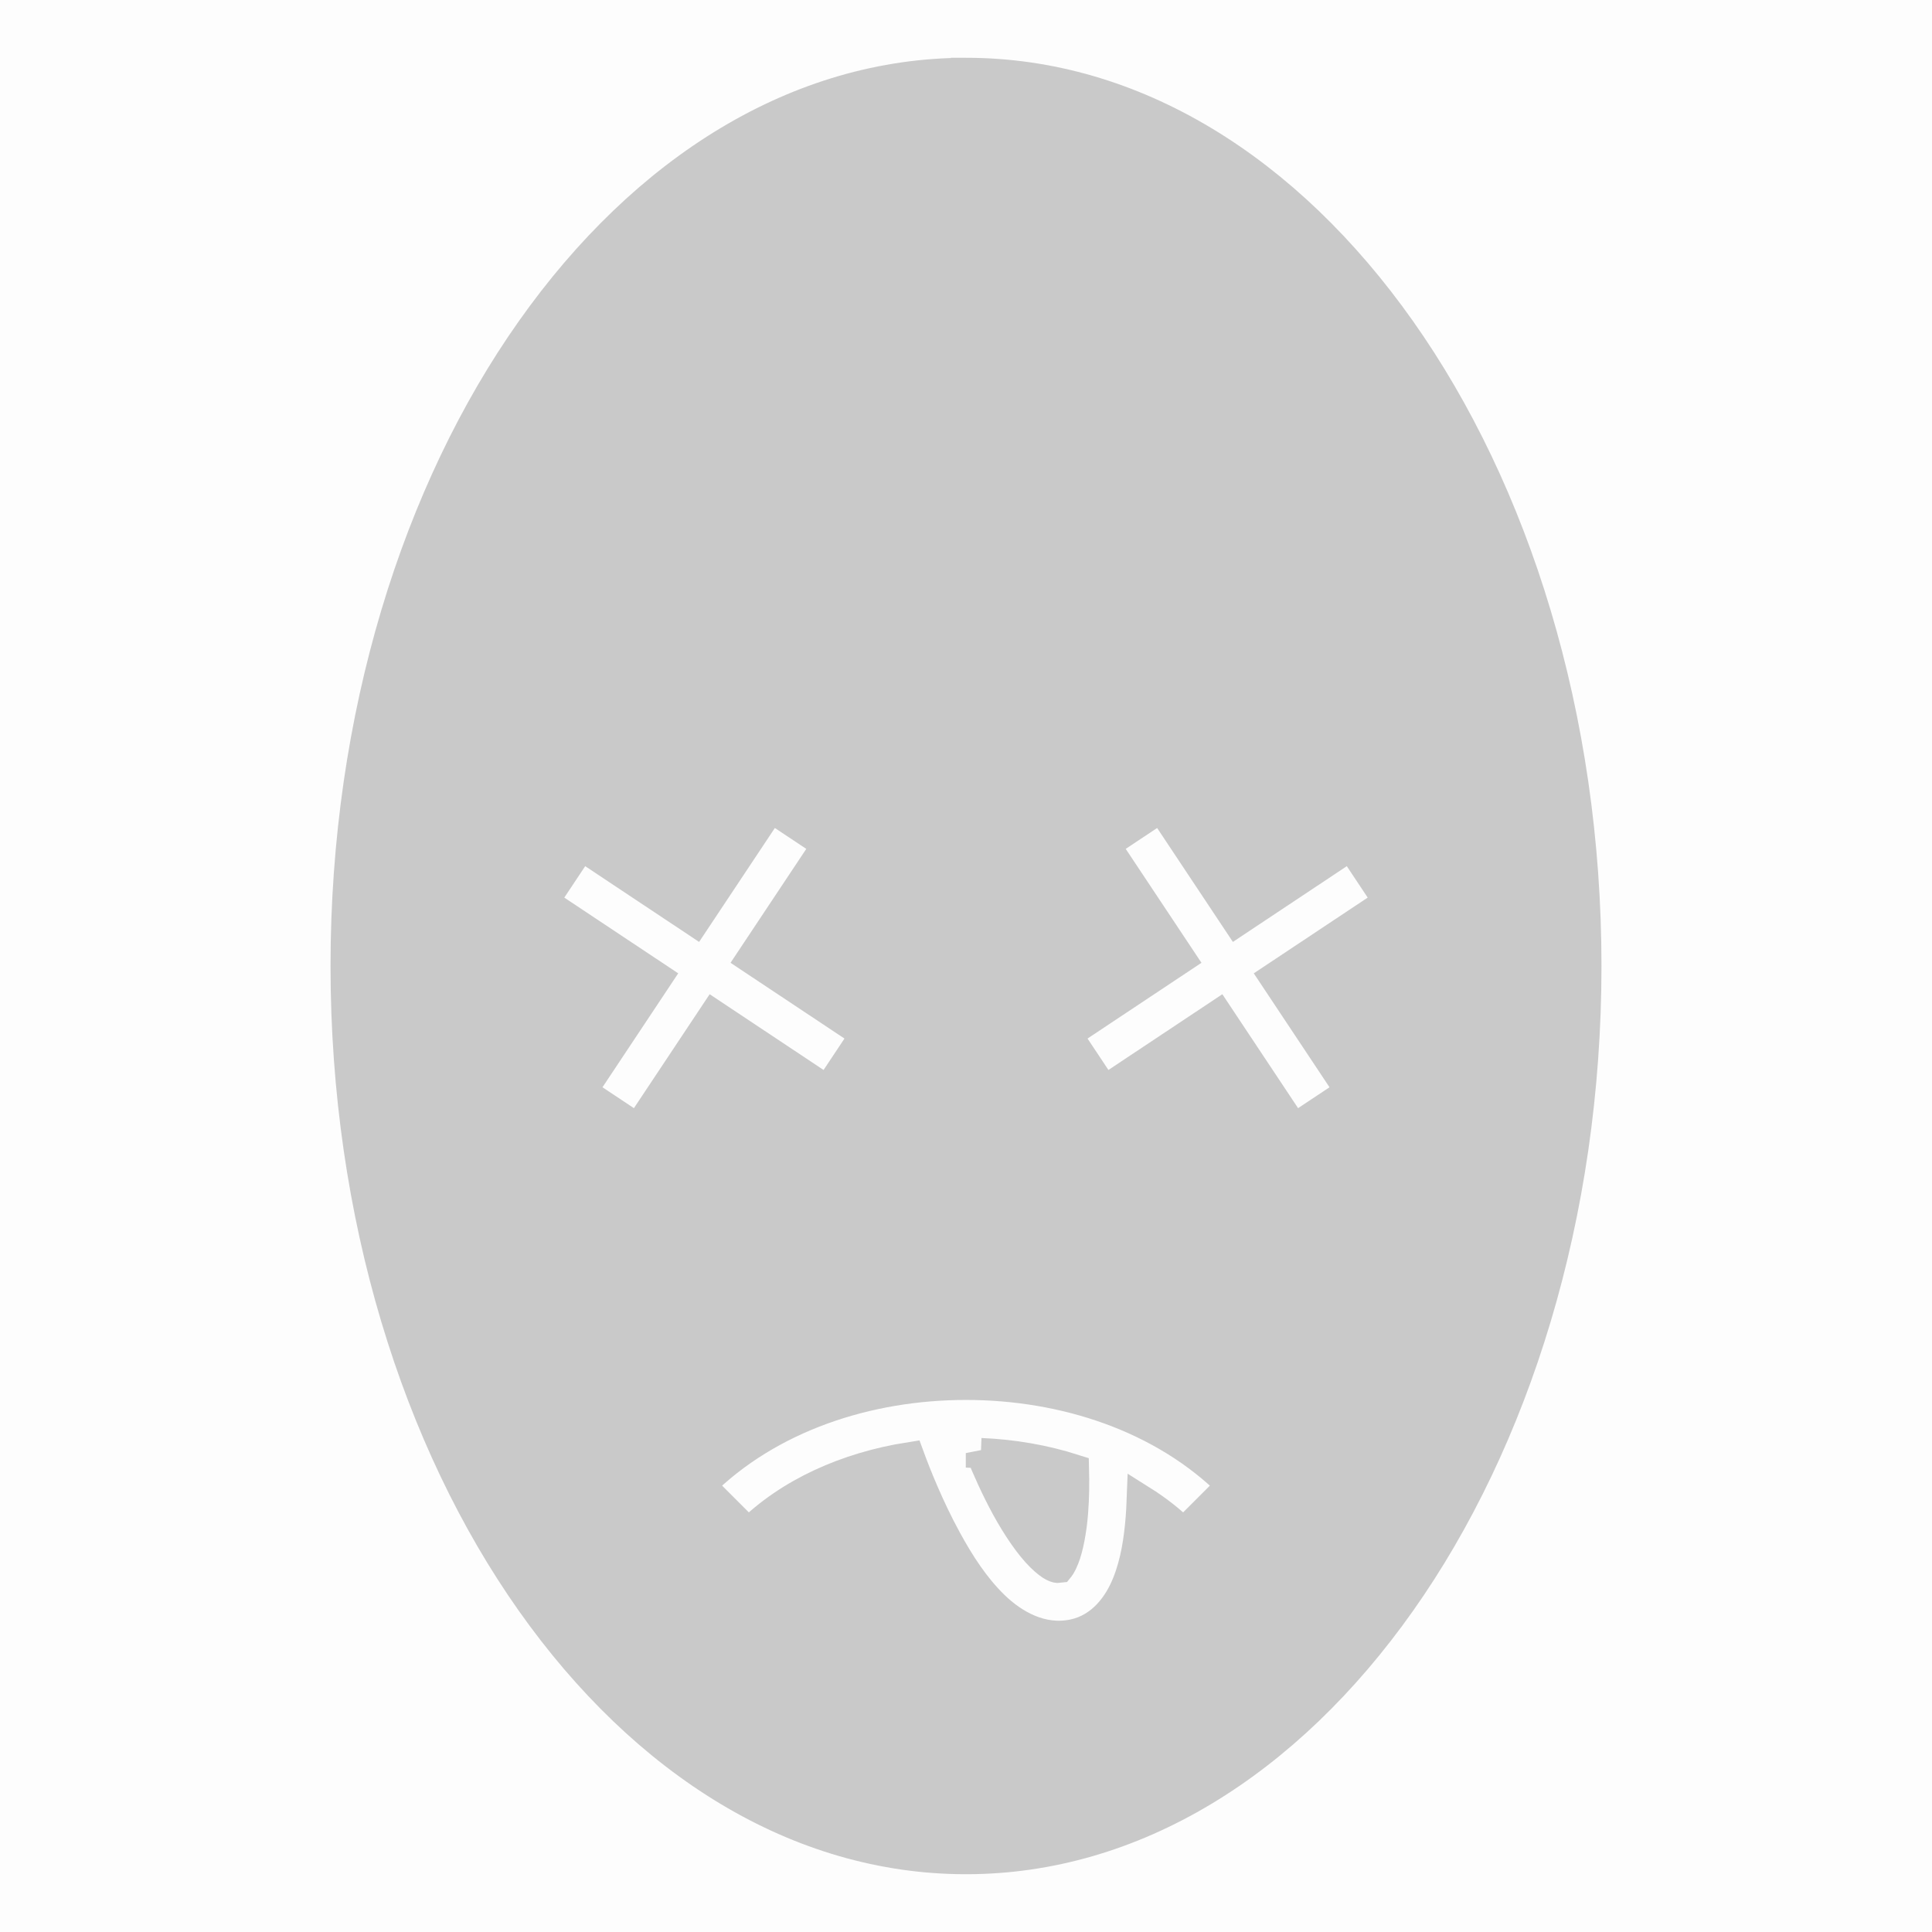
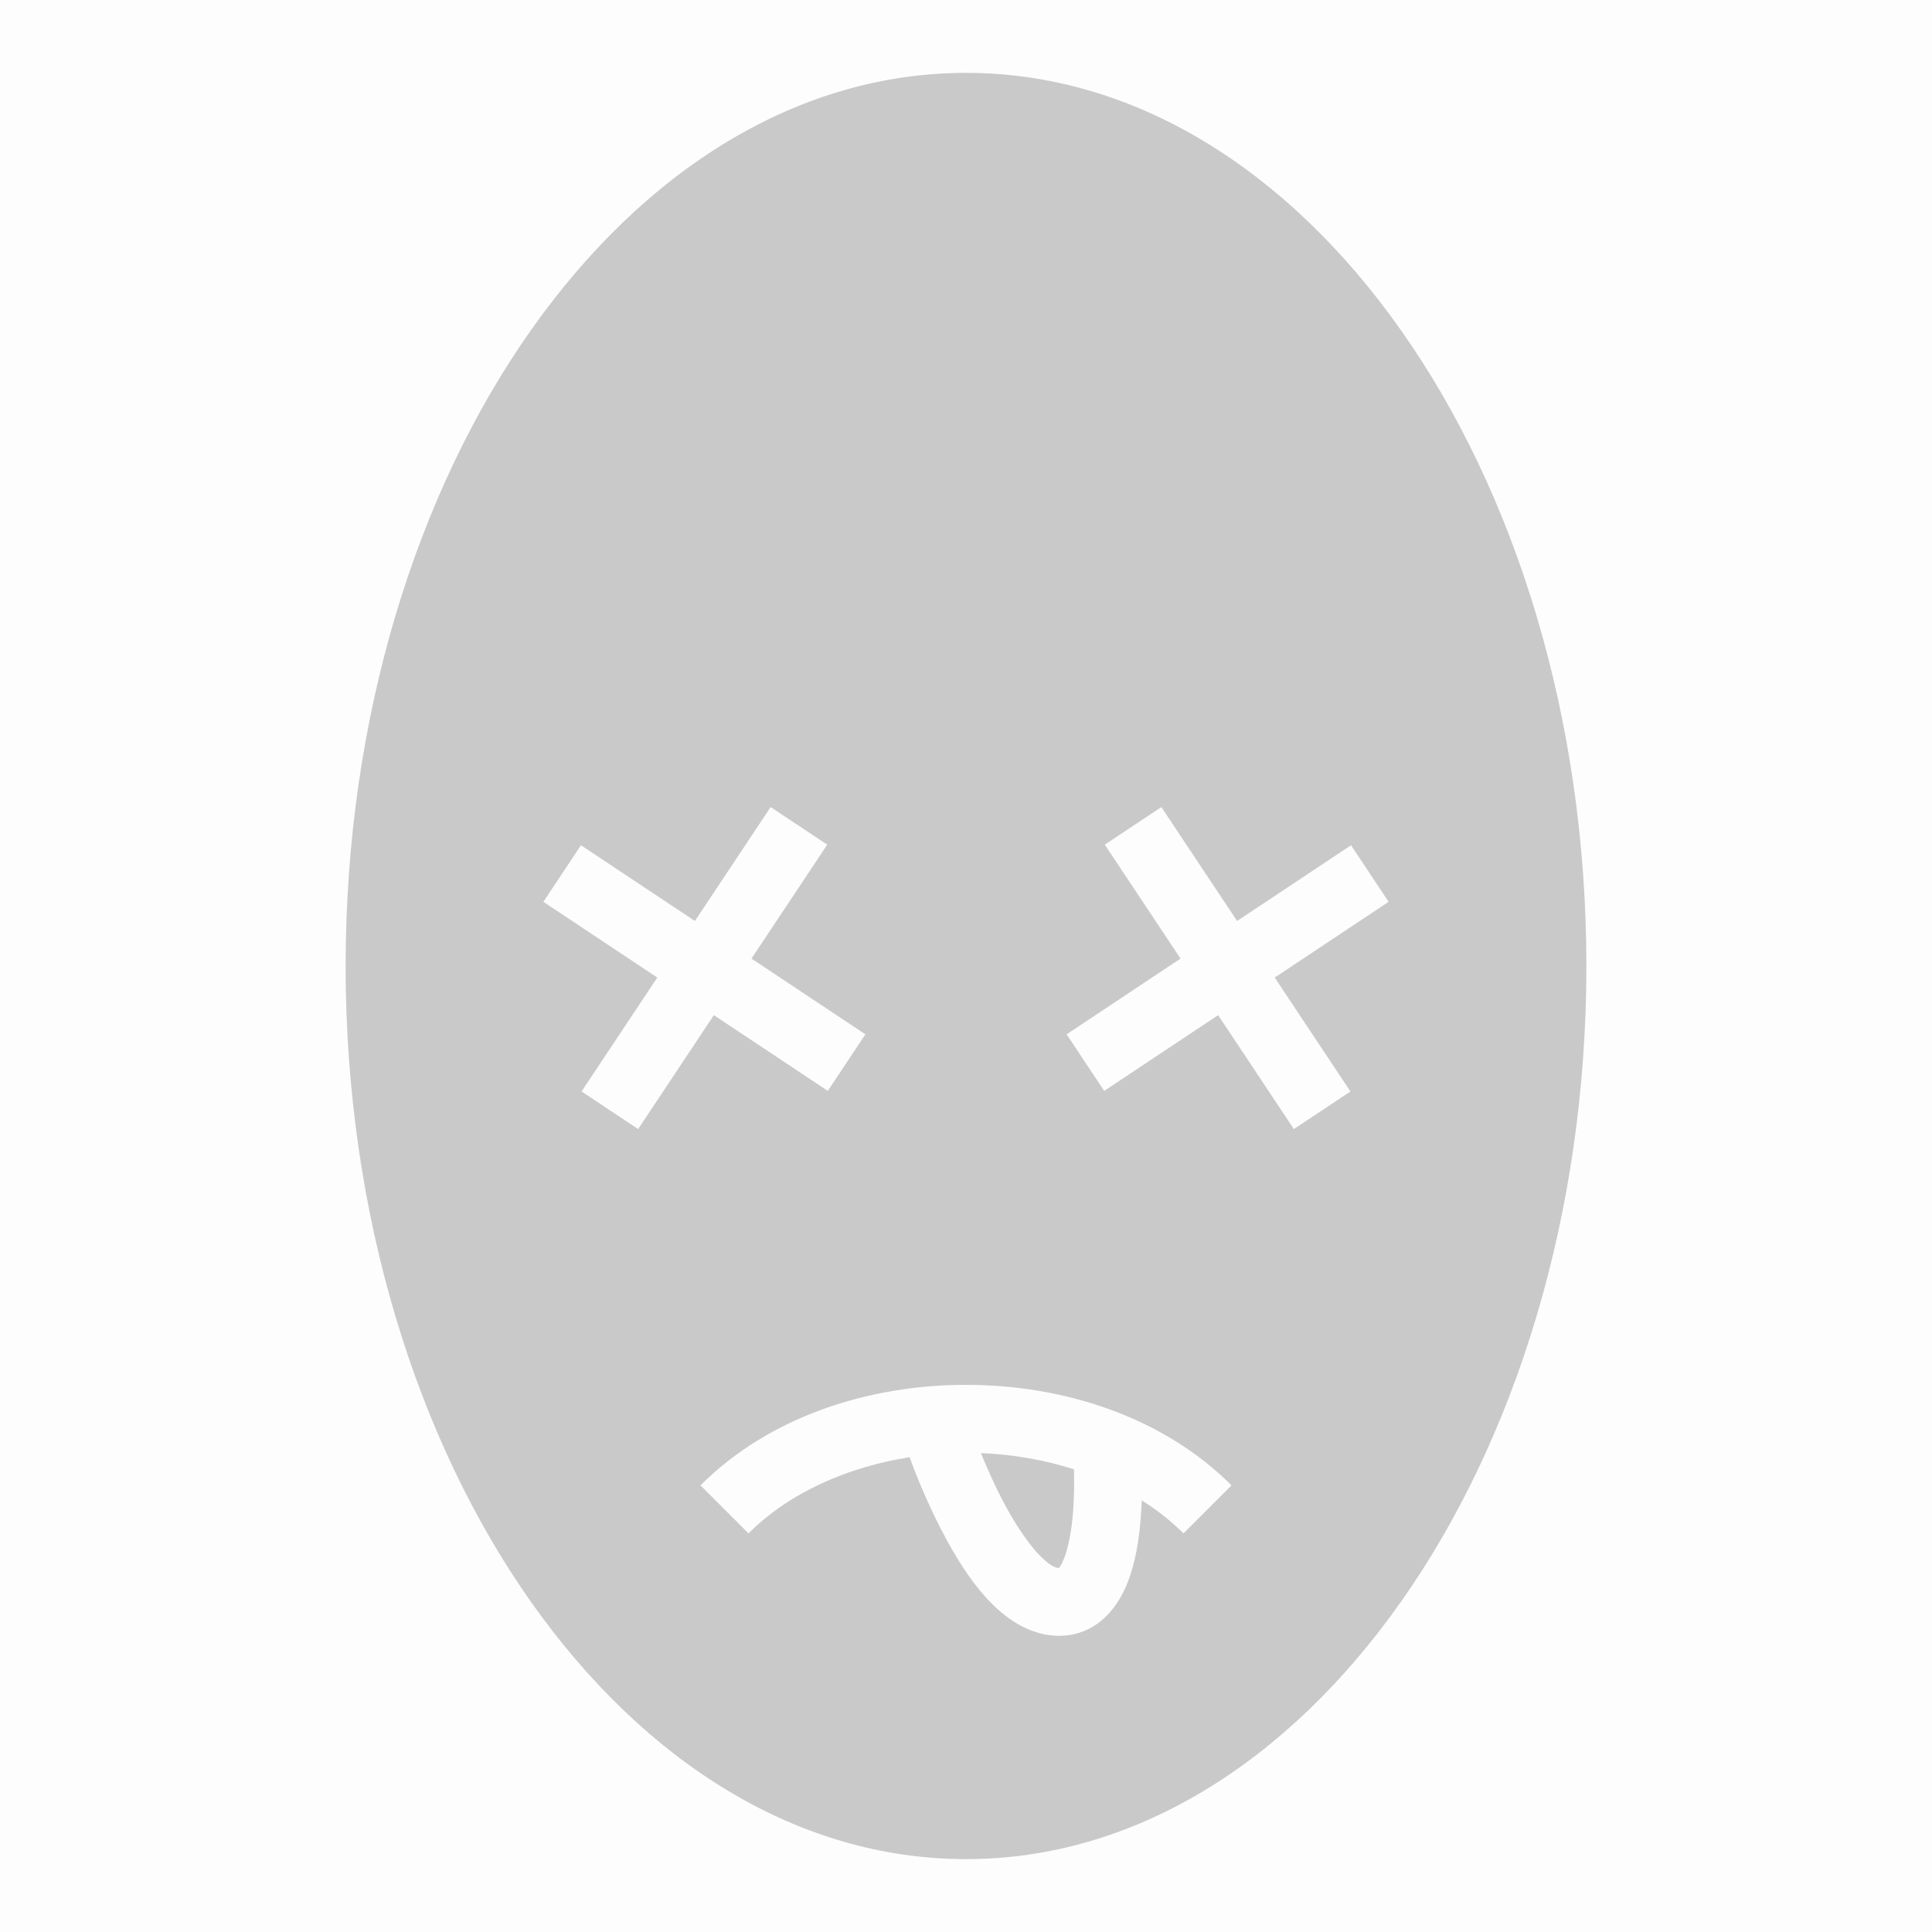
<svg xmlns="http://www.w3.org/2000/svg" viewBox="0 0 512 512" style="height: 512px; width: 512px;">
+   <defs>
+     <linearGradient x1="0" x2="1" y1="1" y2="0" id="delapouite-dead-head-gradient-1">
+       <stop offset="0%" stop-color="#c9c9c9" stop-opacity="1" />
+       <stop offset="100%" stop-color="#c9c9c9" stop-opacity="1" />
+     </linearGradient>
+   </defs>
  <path d="M0 0h512v512H0z" fill="#000000" fill-opacity="0.01" />
  <g class="" transform="translate(0,0)" style="">
-     <path d="M256 19.313c-44.404 0-85.098 25.433-115.248 68.123C110.6 130.126 91.594 189.846 91.594 256c0 66.152 19.005 125.87 49.156 168.563 30.15 42.69 70.845 68.125 115.25 68.125 44.402 0 85.07-25.435 115.22-68.125 30.15-42.69 49.186-102.41 49.186-168.563 0-66.152-19.037-125.87-49.19-168.564-30.15-42.69-70.812-68.124-115.214-68.124H256zM204.23 213.88l14.99 9.966-20.074 30.19 30.192 20.073-9.965 14.99-30.19-20.073-20.074 30.192-14.99-9.966 20.07-30.192L144 238.99l9.965-14.99 30.19 20.072 20.074-30.19zm103.54 0l20.074 30.192L358.034 224 368 238.99l-30.19 20.072 20.07 30.192-14.99 9.965-20.072-30.193-30.19 20.073-9.966-14.99 30.192-20.073-20.073-30.19 14.99-9.966zM256 367c26 0 52.242 8.515 70.363 26.637l-12.726 12.726c-3.28-3.28-7.006-6.198-11.067-8.75-.06 1.55-.142 3.128-.27 4.737-.46 5.693-1.33 11.654-3.568 17.257-2.236 5.603-6.655 11.875-14.228 13.487-8.496 1.807-15.982-2.58-21.13-7.59-5.146-5.01-9.12-11.24-12.495-17.422-4.78-8.754-8.213-17.494-9.83-21.902-16.58 2.595-31.98 9.477-42.687 20.183l-12.726-12.726C203.757 375.515 230 367 256 367zm3.945 18.084c1.67 4.095 3.972 9.312 6.735 14.373 2.885 5.286 6.303 10.28 9.25 13.147 2.8 2.724 4.114 2.98 4.728 2.896.056-.07.543-.523 1.358-2.564 1.098-2.752 1.965-7.354 2.34-12.032.333-4.114.343-8.192.257-11.523-7.827-2.495-16.192-3.952-24.668-4.296z" fill="#c9c9c9" fill-opacity="1" stroke="#c9c9c9" stroke-opacity="1" stroke-width="8" />
+     <path d="M256 19.313c-44.404 0-85.098 25.433-115.248 68.123C110.6 130.126 91.594 189.846 91.594 256c0 66.152 19.005 125.87 49.156 168.563 30.15 42.69 70.845 68.125 115.25 68.125 44.402 0 85.07-25.435 115.22-68.125 30.15-42.69 49.186-102.41 49.186-168.563 0-66.152-19.037-125.87-49.19-168.564-30.15-42.69-70.812-68.124-115.214-68.124H256zM204.23 213.88l14.99 9.966-20.074 30.19 30.192 20.073-9.965 14.99-30.19-20.073-20.074 30.192-14.99-9.966 20.07-30.192L144 238.99l9.965-14.99 30.19 20.072 20.074-30.19zm103.54 0l20.074 30.192L358.034 224 368 238.99l-30.19 20.072 20.07 30.192-14.99 9.965-20.072-30.193-30.19 20.073-9.966-14.99 30.192-20.073-20.073-30.19 14.99-9.966zM256 367c26 0 52.242 8.515 70.363 26.637l-12.726 12.726c-3.28-3.28-7.006-6.198-11.067-8.75-.06 1.55-.142 3.128-.27 4.737-.46 5.693-1.33 11.654-3.568 17.257-2.236 5.603-6.655 11.875-14.228 13.487-8.496 1.807-15.982-2.58-21.13-7.59-5.146-5.01-9.12-11.24-12.495-17.422-4.78-8.754-8.213-17.494-9.83-21.902-16.58 2.595-31.98 9.477-42.687 20.183l-12.726-12.726C203.757 375.515 230 367 256 367zm3.945 18.084c1.67 4.095 3.972 9.312 6.735 14.373 2.885 5.286 6.303 10.28 9.25 13.147 2.8 2.724 4.114 2.98 4.728 2.896.056-.07.543-.523 1.358-2.564 1.098-2.752 1.965-7.354 2.34-12.032.333-4.114.343-8.192.257-11.523-7.827-2.495-16.192-3.952-24.668-4.296z" fill="url(#delapouite-dead-head-gradient-1)" />
  </g>
</svg>
